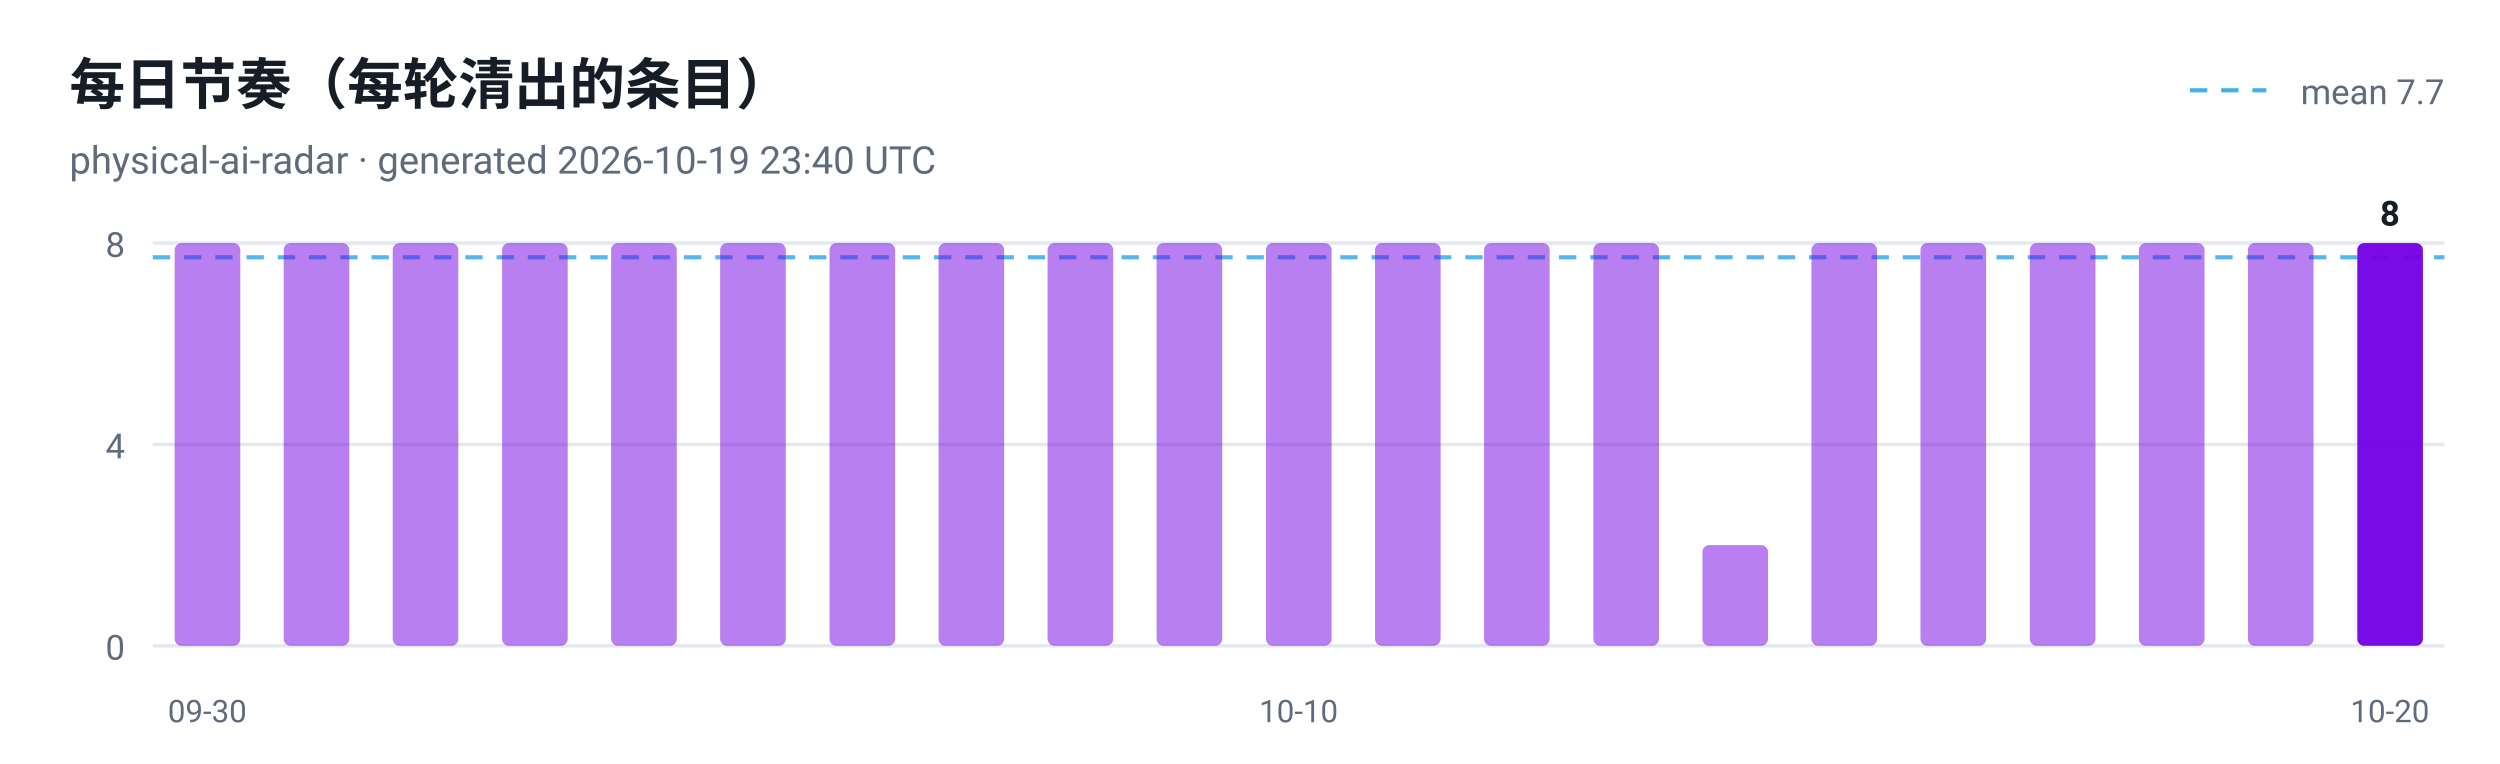
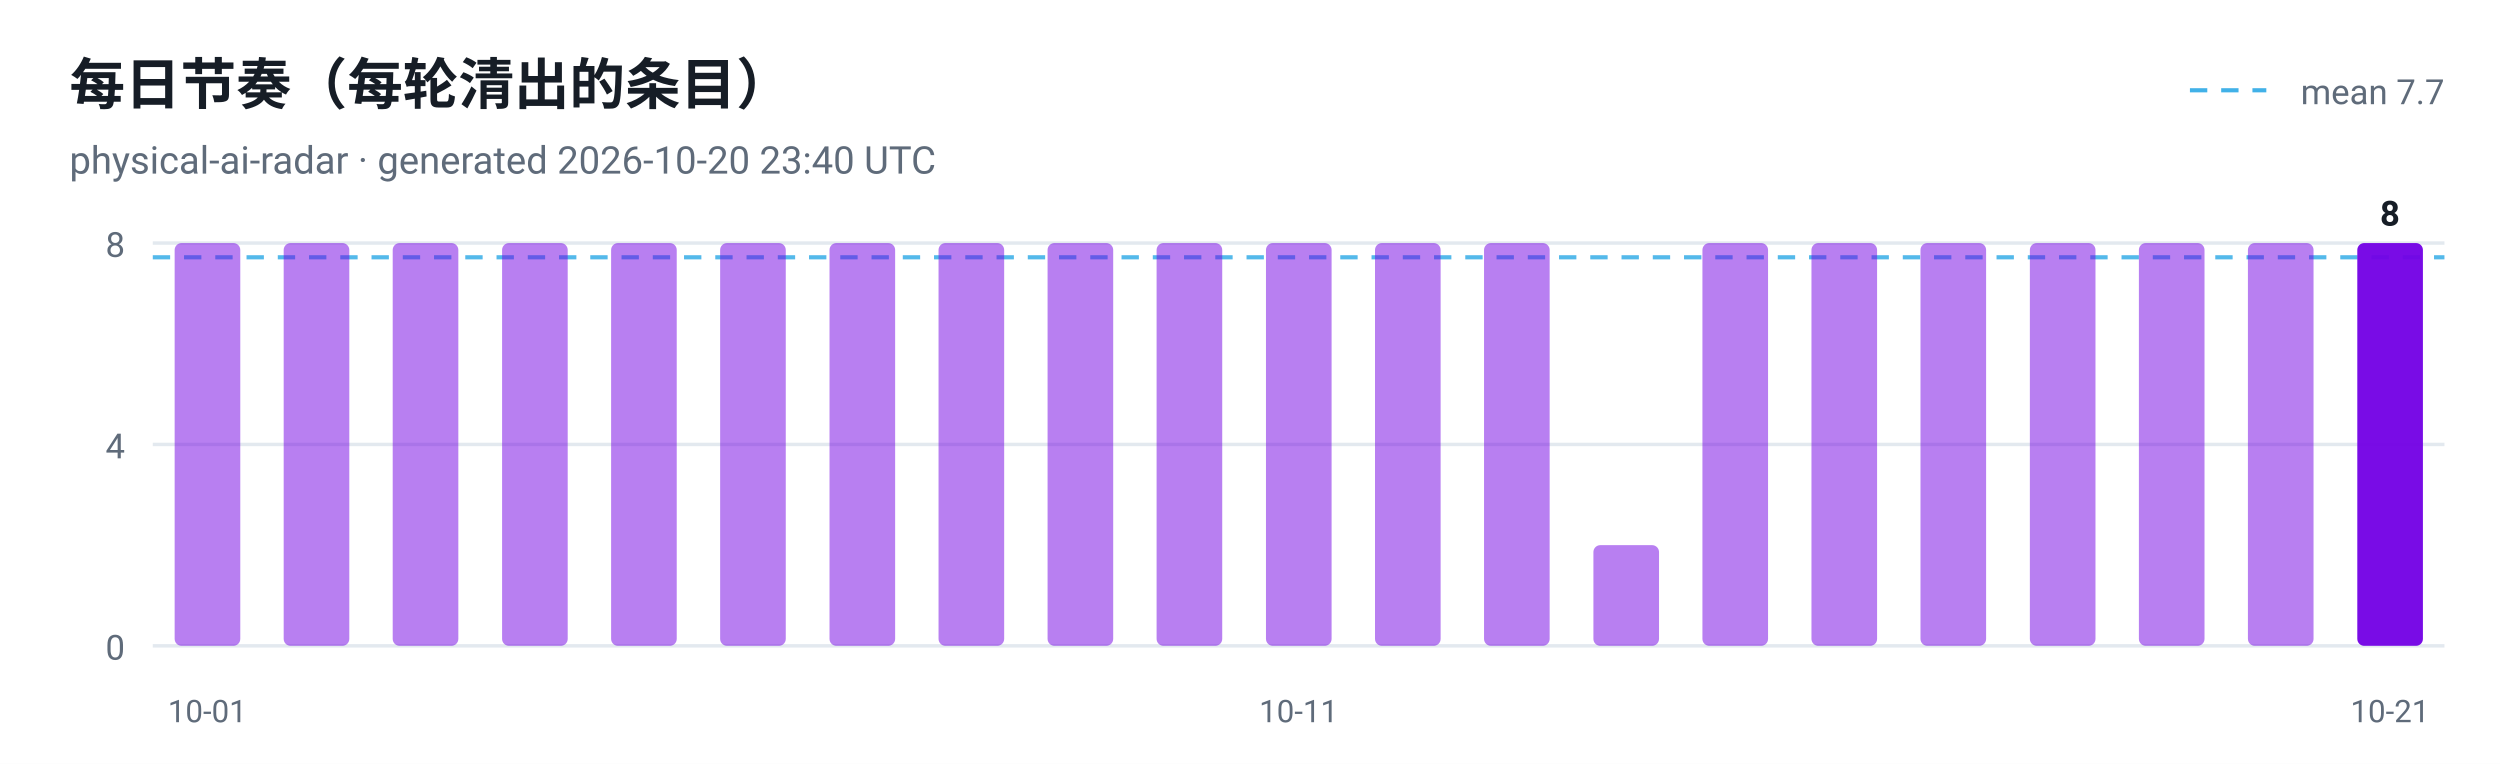
<svg xmlns="http://www.w3.org/2000/svg" viewBox="0 0 720 220" width="720" height="220" role="img" aria-label="每日节奏（每轮清出的条目）">
  <style>
  .plate { fill: #ffffff }
  .ink { fill: #161d26 }
  .muted { fill: #5f6b7a }
  .grid { stroke: #e3e9ef }
  @media (prefers-color-scheme: dark) {
    .plate { fill: #0d1117 }
    .ink { fill: #e6edf3 }
    .muted { fill: #8b949e }
    .grid { stroke: #30363d }
  }
</style>
  <rect class="plate" width="720" height="220" />
  <text x="20" y="30" font-family="ui-sans-serif, -apple-system, 'Segoe UI', Roboto, Helvetica, Arial, sans-serif" font-size="16" font-weight="700" class="ink">每日节奏（每轮清出的条目）</text>
-   <text x="20" y="50" font-family="ui-sans-serif, -apple-system, 'Segoe UI', Roboto, Helvetica, Arial, sans-serif" font-size="11" class="muted">physical-ai-radar · generated 2026-10-19 23:40 UTC</text>
+   <text x="20" y="50" font-family="ui-sans-serif, -apple-system, 'Segoe UI', Roboto, Helvetica, Arial, sans-serif" font-size="11" class="muted">physical-ai-radar · generated 2026-10-20 23:40 UTC</text>
  <line x1="44" y1="186.0" x2="704" y2="186.0" class="grid" />
  <text x="36" y="190.0" text-anchor="end" font-family="ui-sans-serif, -apple-system, 'Segoe UI', Roboto, Helvetica, Arial, sans-serif" font-size="10" fill="#5f6b7a">0</text>
  <line x1="44" y1="128.0" x2="704" y2="128.0" class="grid" />
  <text x="36" y="132.0" text-anchor="end" font-family="ui-sans-serif, -apple-system, 'Segoe UI', Roboto, Helvetica, Arial, sans-serif" font-size="10" fill="#5f6b7a">4</text>
  <line x1="44" y1="70.0" x2="704" y2="70.0" class="grid" />
  <text x="36" y="74.0" text-anchor="end" font-family="ui-sans-serif, -apple-system, 'Segoe UI', Roboto, Helvetica, Arial, sans-serif" font-size="10" fill="#5f6b7a">8</text>
  <line x1="44" y1="74.1" x2="704" y2="74.1" stroke="#41b1e8" stroke-width="1.2" stroke-dasharray="5 4" opacity="0.9" />
  <line x1="630.7" y1="26" x2="652.7" y2="26" stroke="#41b1e8" stroke-width="1.2" stroke-dasharray="5 4" />
  <text class="muted" x="704" y="30" text-anchor="end" font-family="ui-sans-serif, -apple-system, 'Segoe UI', Roboto, Helvetica, Arial, sans-serif" font-size="10">mean 7.7</text>
  <rect x="50.3" y="70.0" width="18.9" height="116.0" rx="2" fill="#7300e5" fill-opacity="0.5" />
-   <text x="59.7" y="208" text-anchor="middle" font-family="ui-sans-serif, -apple-system, 'Segoe UI', Roboto, Helvetica, Arial, sans-serif" font-size="9" fill="#5f6b7a">09-30</text>
+   <text x="59.7" y="208" text-anchor="middle" font-family="ui-sans-serif, -apple-system, 'Segoe UI', Roboto, Helvetica, Arial, sans-serif" font-size="9" fill="#5f6b7a">10-01</text>
  <rect x="81.7" y="70.0" width="18.9" height="116.0" rx="2" fill="#7300e5" fill-opacity="0.5" />
  <rect x="113.1" y="70.0" width="18.9" height="116.0" rx="2" fill="#7300e5" fill-opacity="0.5" />
  <rect x="144.6" y="70.0" width="18.9" height="116.0" rx="2" fill="#7300e5" fill-opacity="0.5" />
  <rect x="176.0" y="70.0" width="18.9" height="116.0" rx="2" fill="#7300e5" fill-opacity="0.5" />
  <rect x="207.4" y="70.0" width="18.9" height="116.0" rx="2" fill="#7300e5" fill-opacity="0.5" />
  <rect x="238.9" y="70.0" width="18.9" height="116.0" rx="2" fill="#7300e5" fill-opacity="0.5" />
  <rect x="270.3" y="70.0" width="18.9" height="116.0" rx="2" fill="#7300e5" fill-opacity="0.5" />
  <rect x="301.7" y="70.0" width="18.9" height="116.0" rx="2" fill="#7300e5" fill-opacity="0.5" />
  <rect x="333.1" y="70.0" width="18.9" height="116.0" rx="2" fill="#7300e5" fill-opacity="0.5" />
  <rect x="364.6" y="70.0" width="18.9" height="116.0" rx="2" fill="#7300e5" fill-opacity="0.5" />
-   <text x="374.0" y="208" text-anchor="middle" font-family="ui-sans-serif, -apple-system, 'Segoe UI', Roboto, Helvetica, Arial, sans-serif" font-size="9" fill="#5f6b7a">10-10</text>
+   <text x="374.0" y="208" text-anchor="middle" font-family="ui-sans-serif, -apple-system, 'Segoe UI', Roboto, Helvetica, Arial, sans-serif" font-size="9" fill="#5f6b7a">10-11</text>
  <rect x="396.0" y="70.0" width="18.9" height="116.0" rx="2" fill="#7300e5" fill-opacity="0.5" />
  <rect x="427.4" y="70.0" width="18.9" height="116.0" rx="2" fill="#7300e5" fill-opacity="0.5" />
-   <rect x="458.9" y="70.0" width="18.9" height="116.0" rx="2" fill="#7300e5" fill-opacity="0.5" />
-   <rect x="490.3" y="157.0" width="18.9" height="29.0" rx="2" fill="#7300e5" fill-opacity="0.5" />
+   <rect x="458.9" y="157.0" width="18.9" height="29.0" rx="2" fill="#7300e5" fill-opacity="0.5" />
+   <rect x="490.3" y="70.0" width="18.9" height="116.0" rx="2" fill="#7300e5" fill-opacity="0.5" />
  <rect x="521.7" y="70.0" width="18.9" height="116.0" rx="2" fill="#7300e5" fill-opacity="0.5" />
  <rect x="553.1" y="70.0" width="18.9" height="116.0" rx="2" fill="#7300e5" fill-opacity="0.5" />
  <rect x="584.6" y="70.0" width="18.9" height="116.0" rx="2" fill="#7300e5" fill-opacity="0.5" />
  <rect x="616.0" y="70.0" width="18.9" height="116.0" rx="2" fill="#7300e5" fill-opacity="0.5" />
  <rect x="647.4" y="70.0" width="18.9" height="116.0" rx="2" fill="#7300e5" fill-opacity="0.5" />
  <rect x="678.9" y="70.0" width="18.9" height="116.0" rx="2" fill="#7300e5" fill-opacity="0.95" />
  <text class="ink" x="688.3" y="65.0" text-anchor="middle" font-family="ui-sans-serif, -apple-system, 'Segoe UI', Roboto, Helvetica, Arial, sans-serif" font-size="10" font-weight="700">8</text>
-   <text x="688.3" y="208" text-anchor="middle" font-family="ui-sans-serif, -apple-system, 'Segoe UI', Roboto, Helvetica, Arial, sans-serif" font-size="9" fill="#5f6b7a">10-20</text>
+   <text x="688.3" y="208" text-anchor="middle" font-family="ui-sans-serif, -apple-system, 'Segoe UI', Roboto, Helvetica, Arial, sans-serif" font-size="9" fill="#5f6b7a">10-21</text>
</svg>
